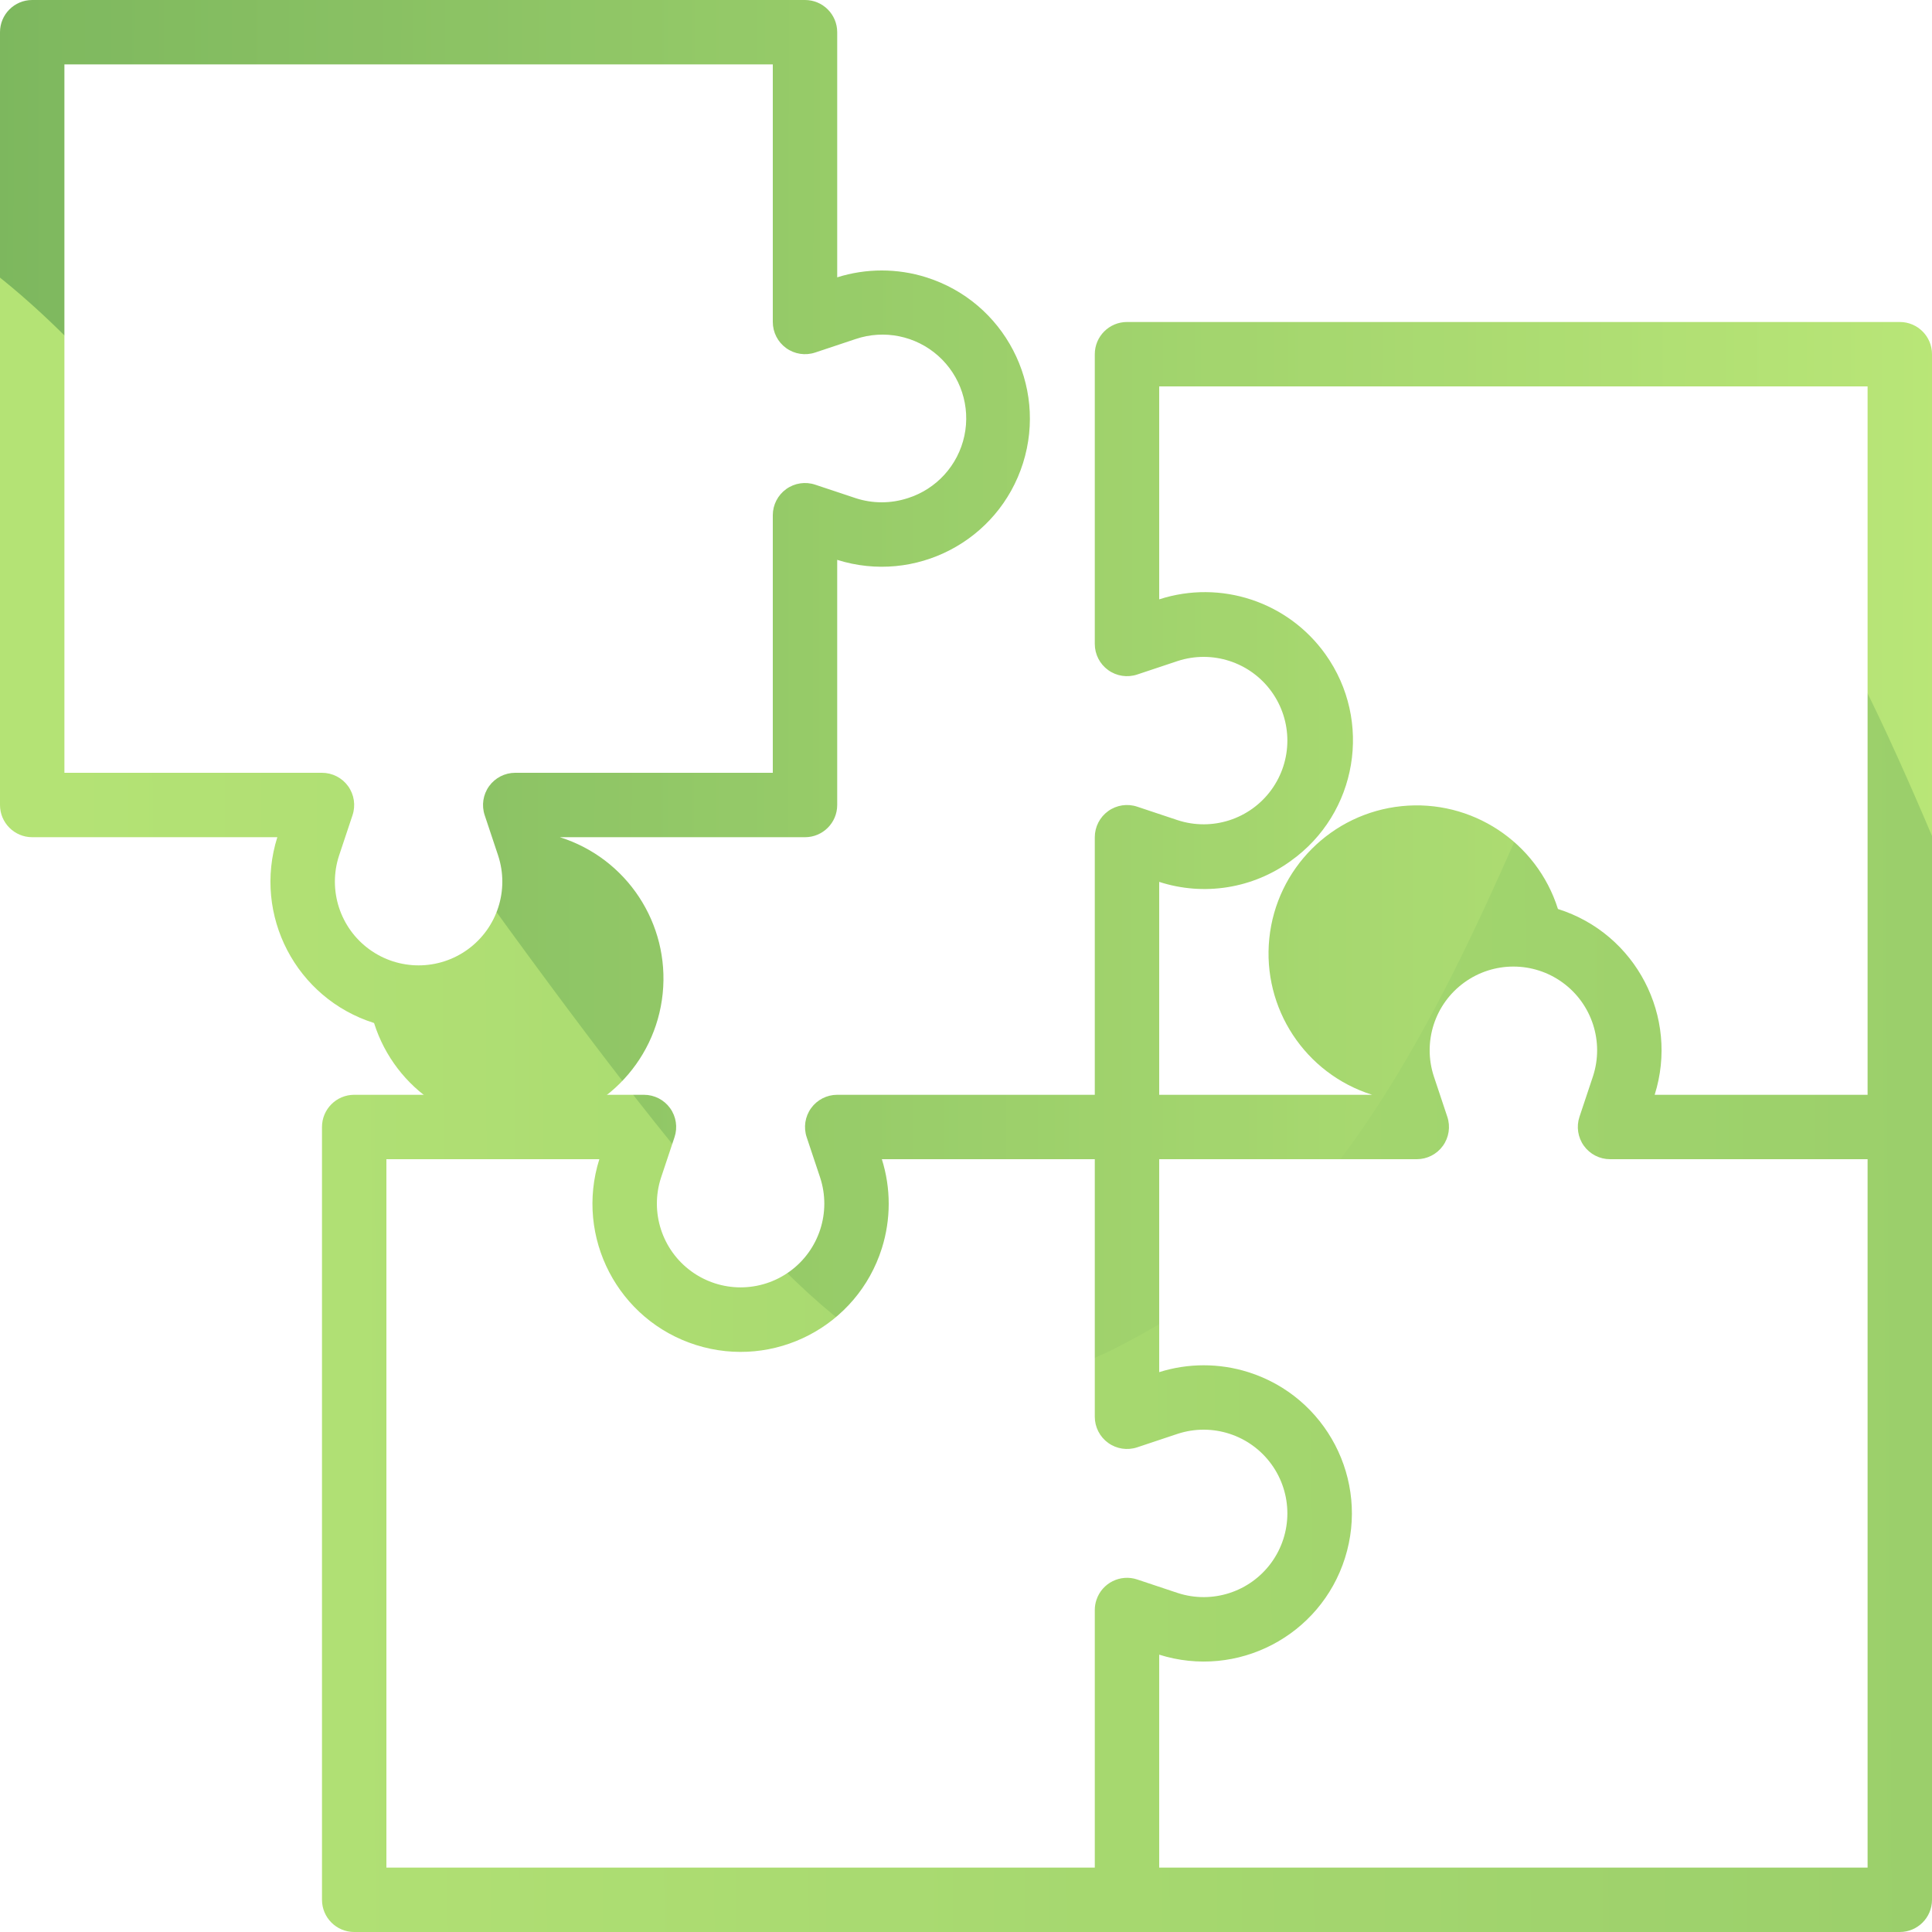
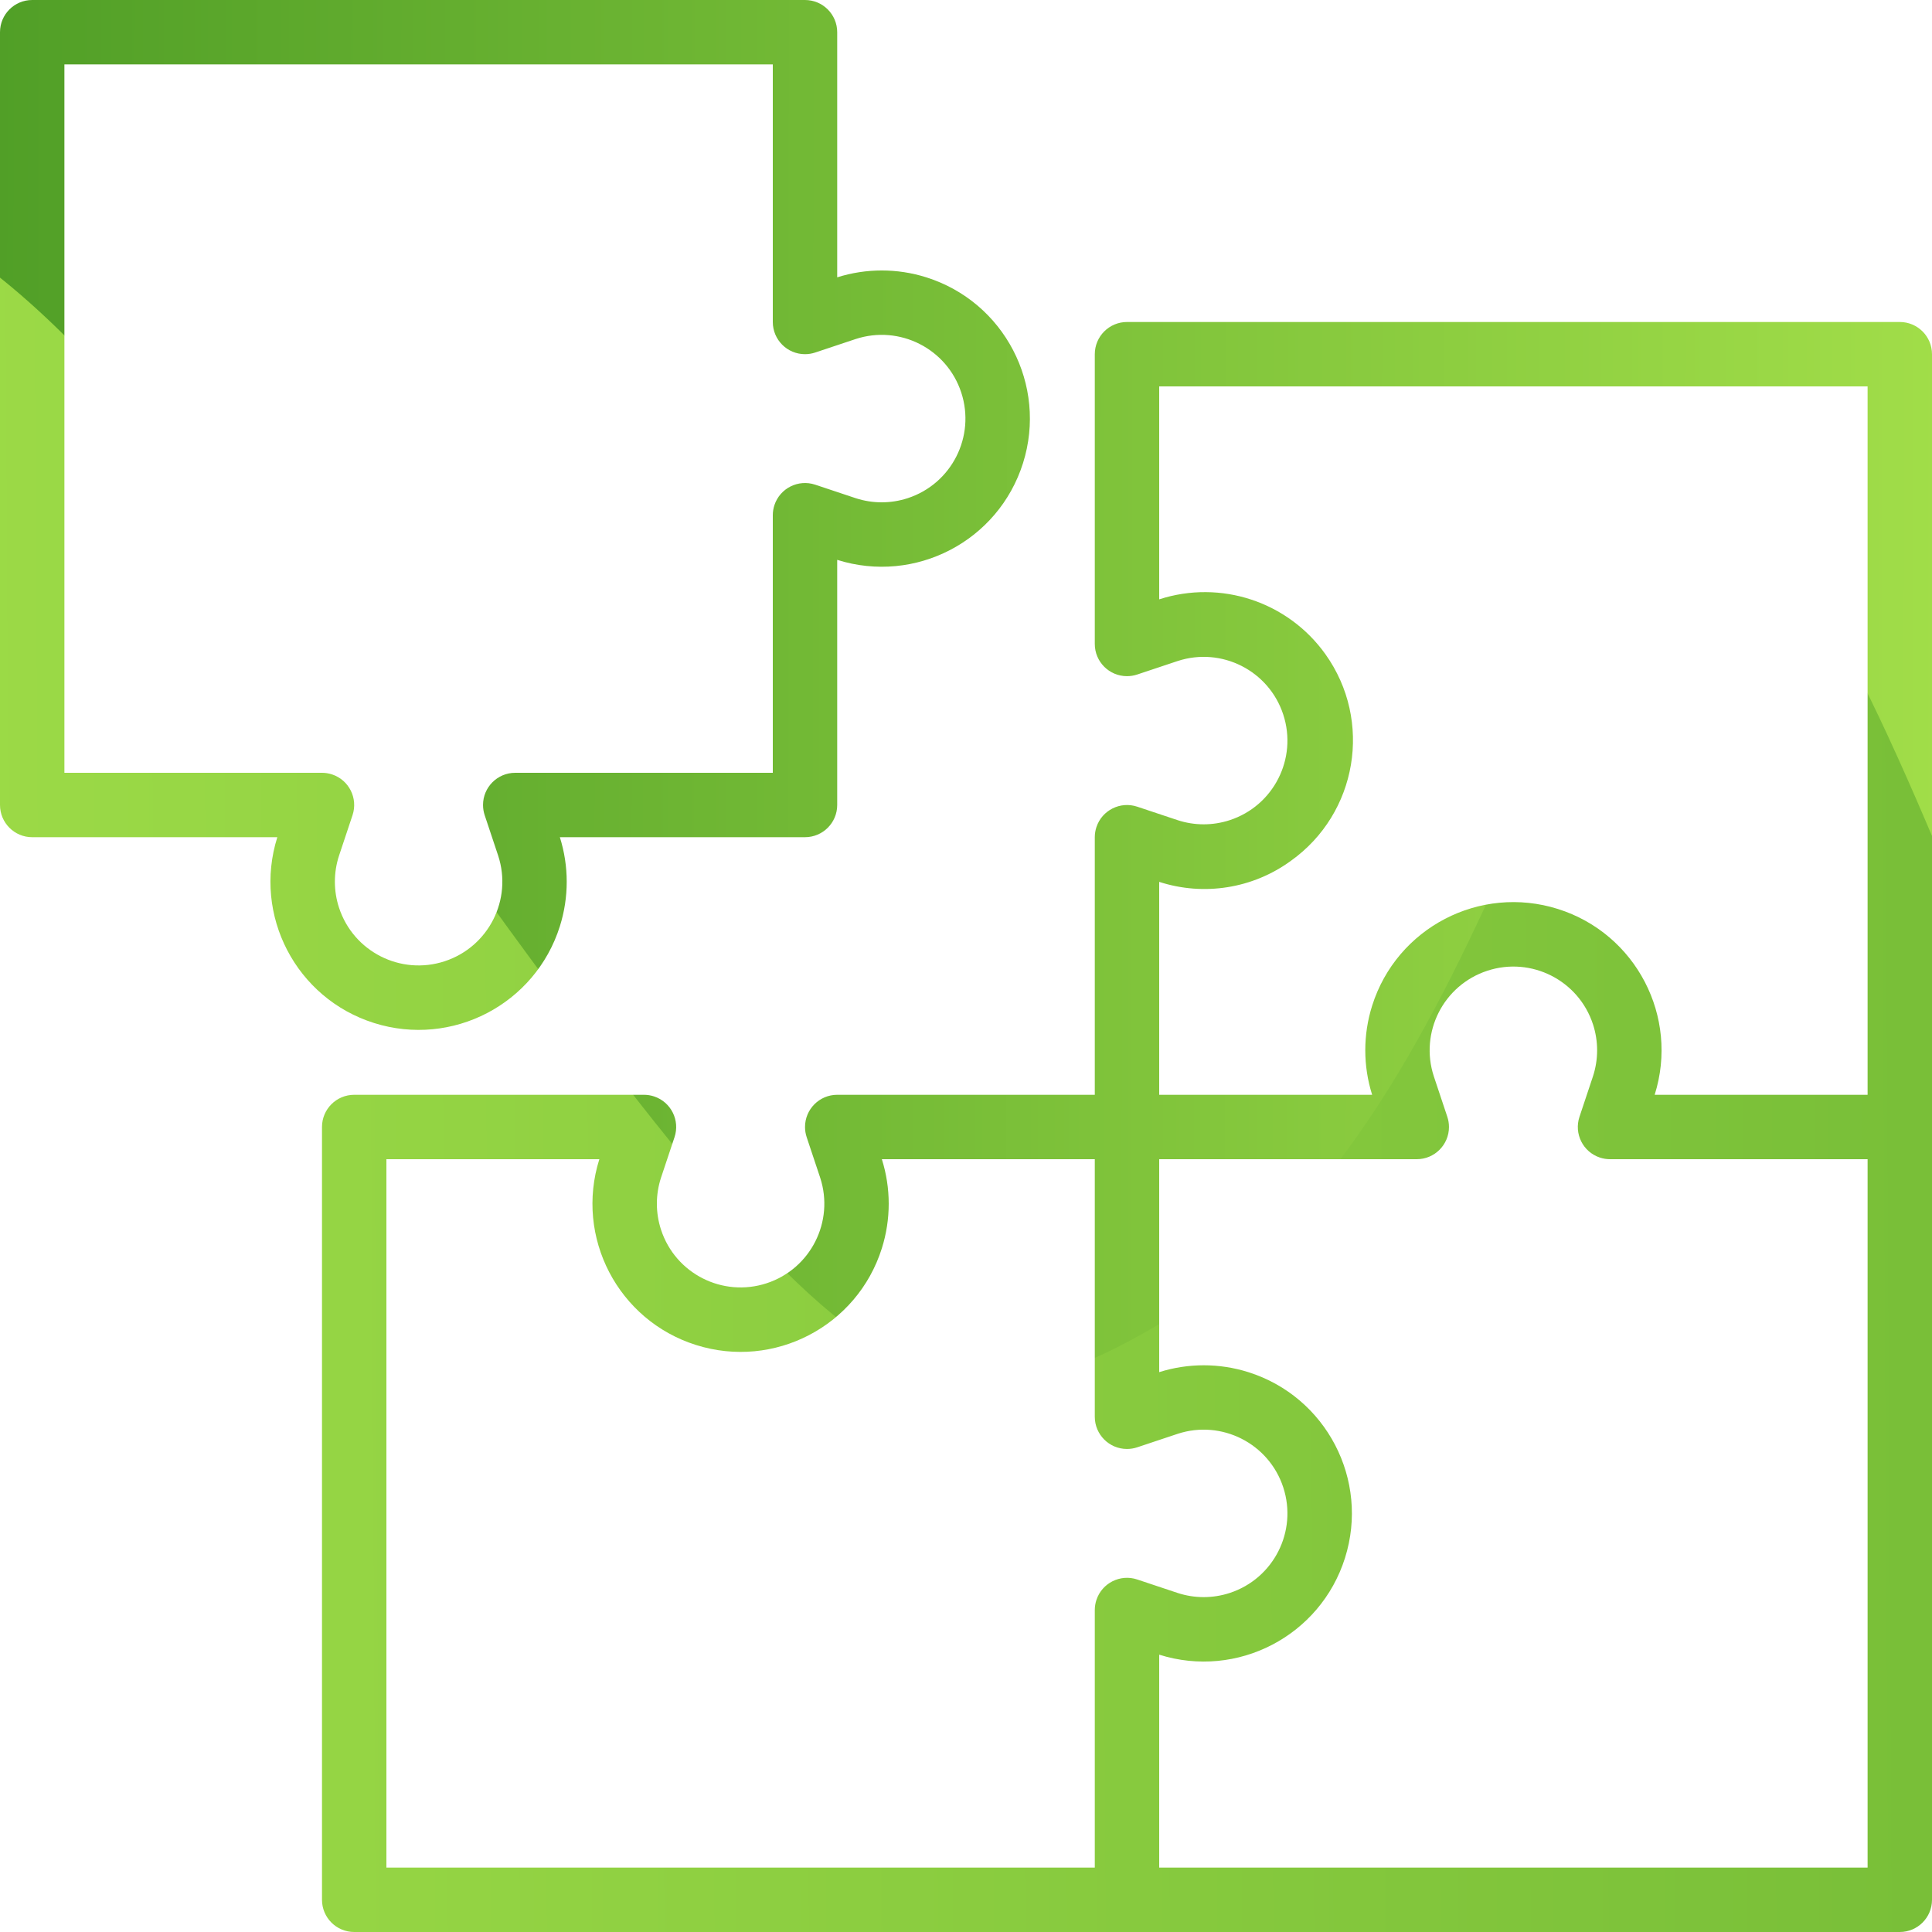
<svg xmlns="http://www.w3.org/2000/svg" width="128" height="128" viewBox="0 0 128 128" fill="none">
-   <mask id="a" maskUnits="userSpaceOnUse" x="0" y="0" width="128" height="128">
-     <path d="M125.867 21.333h-51.2a2.133 2.133 0 0 0-2.134 2.134v19.2a2.134 2.134 0 0 0 2.808 2.022l2.681-.894a5.546 5.546 0 1 1 0 10.543l-2.681-.894a2.133 2.133 0 0 0-2.808 2.023v17.066H55.466a2.133 2.133 0 0 0-2.022 2.808l.894 2.681a5.546 5.546 0 1 1-10.543 0l.894-2.681a2.133 2.133 0 0 0-2.023-2.808h-19.2a2.133 2.133 0 0 0-2.133 2.133v51.2c0 1.179.956 2.134 2.134 2.134h102.4a2.133 2.133 0 0 0 2.133-2.134v-102.4a2.133 2.133 0 0 0-2.133-2.133zm-53.224 84.661a2.11 2.11 0 0 0-.11.673v17.066H25.6V76.8h14.108c-1.63 5.169 1.238 10.68 6.407 12.31 5.169 1.63 10.68-1.238 12.31-6.407a9.813 9.813 0 0 0 0-5.903h14.108v17.066a2.134 2.134 0 0 0 2.808 2.023l2.681-.894a5.546 5.546 0 1 1 0 10.543l-2.681-.894a2.133 2.133 0 0 0-2.698 1.35zm51.09 17.739H76.8v-14.107c5.169 1.63 10.68-1.239 12.31-6.408 1.63-5.169-1.238-10.68-6.407-12.31a9.813 9.813 0 0 0-5.903 0V76.8h17.066a2.133 2.133 0 0 0 2.023-2.807l-.894-2.682a5.547 5.547 0 1 1 10.543 0l-.894 2.682a2.134 2.134 0 0 0 2.022 2.807h17.067v46.933zm0-51.2h-14.107c1.63-5.168-1.239-10.68-6.408-12.31a9.814 9.814 0 1 0-12.31 12.31H76.8V58.427a9.72 9.72 0 0 0 8.723-1.393c4.412-3.147 5.438-9.276 2.29-13.688A9.814 9.814 0 0 0 76.8 39.708V25.6h46.933v46.933z" fill="#97D644" />
-     <path d="M61.37 18.374a9.813 9.813 0 0 0-5.903 0V2.134A2.133 2.133 0 0 0 53.333 0h-51.2A2.133 2.133 0 0 0 0 2.133v51.2c0 1.178.955 2.134 2.133 2.134h16.241c-1.63 5.169 1.24 10.68 6.408 12.31a9.814 9.814 0 1 0 12.31-12.31h16.241a2.133 2.133 0 0 0 2.134-2.134V37.092c5.169 1.63 10.68-1.239 12.31-6.407 1.63-5.169-1.238-10.68-6.407-12.31zm-1.23 14.63a5.547 5.547 0 0 1-3.45 0l-2.682-.893a2.133 2.133 0 0 0-2.808 2.022V51.2H34.133a2.133 2.133 0 0 0-2.022 2.807l.894 2.682a5.546 5.546 0 1 1-10.543 0l.894-2.682a2.133 2.133 0 0 0-2.023-2.807H4.267V4.267H51.2v17.066a2.133 2.133 0 0 0 2.807 2.023l2.682-.894a5.547 5.547 0 1 1 3.451 10.543z" fill="#97D644" />
+   <mask id="mask0" mask-type="alpha" maskUnits="userSpaceOnUse" x="0" y="0" width="128" height="128">
+     <path d="M125.867 21.333H74.667C73.488 21.333 72.533 22.289 72.533 23.467V42.667C72.534 43.845 73.49 44.799 74.668 44.798C74.897 44.798 75.124 44.761 75.341 44.689L78.022 43.795C80.934 42.842 84.066 44.43 85.019 47.341C85.972 50.253 84.384 53.385 81.473 54.338C80.352 54.705 79.143 54.705 78.022 54.338L75.341 53.444C74.223 53.072 73.015 53.676 72.642 54.794C72.57 55.011 72.533 55.238 72.533 55.467V72.533H55.466C54.288 72.534 53.334 73.49 53.335 74.668C53.335 74.897 53.372 75.124 53.444 75.341L54.338 78.022C55.291 80.934 53.703 84.066 50.792 85.019C47.88 85.972 44.748 84.385 43.795 81.473C43.428 80.352 43.428 79.143 43.795 78.022L44.689 75.341C45.061 74.223 44.457 73.015 43.339 72.642C43.122 72.57 42.895 72.533 42.666 72.533H23.467C22.288 72.533 21.333 73.488 21.333 74.666V125.866C21.333 127.045 22.288 128 23.467 128H125.867C127.045 128 128 127.045 128 125.866V23.467C128 22.289 127.045 21.333 125.867 21.333ZM72.643 105.994C72.57 106.211 72.534 106.438 72.533 106.667V123.733H25.6V76.8H39.708C38.078 81.969 40.946 87.481 46.115 89.11C51.284 90.741 56.796 87.872 58.425 82.703C59.031 80.782 59.031 78.721 58.425 76.8H72.533V93.866C72.534 95.045 73.49 95.999 74.668 95.998C74.897 95.998 75.124 95.961 75.341 95.889L78.022 94.995C80.934 94.042 84.066 95.63 85.019 98.541C85.972 101.453 84.384 104.585 81.473 105.538C80.352 105.905 79.143 105.905 78.022 105.538L75.341 104.644C74.223 104.272 73.015 104.876 72.643 105.994ZM123.733 123.733H76.8V109.626C81.969 111.256 87.48 108.387 89.11 103.218C90.74 98.049 87.872 92.538 82.703 90.908C80.782 90.302 78.721 90.302 76.8 90.908V76.8H93.866C95.044 76.799 95.999 75.843 95.998 74.665C95.998 74.437 95.961 74.209 95.889 73.993L94.995 71.311C94.042 68.4 95.629 65.267 98.541 64.314C101.452 63.361 104.585 64.949 105.538 67.86C105.905 68.981 105.905 70.19 105.538 71.311L104.644 73.993C104.272 75.111 104.876 76.319 105.994 76.691C106.211 76.763 106.438 76.8 106.666 76.8H123.733V123.733H123.733ZM123.733 72.533H109.626C111.256 67.365 108.387 61.853 103.218 60.223C98.049 58.593 92.537 61.462 90.908 66.63C90.302 68.552 90.302 70.613 90.908 72.534H76.8V58.426C79.763 59.386 83.007 58.868 85.523 57.033C89.935 53.886 90.961 47.757 87.814 43.345C85.328 39.861 80.872 38.389 76.8 39.708V25.6H123.733V72.533Z" fill="#97D644" />
+     <path d="M61.37 18.374C59.449 17.768 57.388 17.768 55.467 18.374V2.133C55.467 0.955 54.511 0 53.333 0H2.133C0.955 0 0 0.955 0 2.133V53.333C0 54.511 0.955 55.467 2.133 55.467H18.374C16.744 60.636 19.613 66.147 24.782 67.777C29.951 69.407 35.462 66.538 37.092 61.37C37.698 59.449 37.698 57.388 37.092 55.466H53.333C54.511 55.466 55.467 54.511 55.467 53.333V37.092C60.636 38.722 66.147 35.853 67.777 30.684C69.407 25.516 66.539 20.005 61.37 18.374ZM60.14 33.005C59.019 33.372 57.81 33.372 56.689 33.005L54.008 32.111C52.89 31.739 51.682 32.343 51.309 33.461C51.237 33.678 51.2 33.905 51.2 34.133V51.2H34.133C32.955 51.201 32.001 52.157 32.002 53.335C32.002 53.563 32.039 53.791 32.111 54.008L33.005 56.689C33.958 59.6 32.37 62.733 29.459 63.686C26.547 64.639 23.415 63.051 22.462 60.14C22.095 59.019 22.095 57.81 22.462 56.689L23.356 54.007C23.728 52.889 23.124 51.681 22.006 51.309C21.789 51.237 21.562 51.2 21.333 51.2H4.267V4.267H51.2V21.333C51.201 22.512 52.157 23.466 53.335 23.465C53.563 23.465 53.791 23.428 54.008 23.356L56.689 22.462C59.6 21.509 62.733 23.096 63.686 26.008C64.639 28.919 63.051 32.052 60.14 33.005Z" fill="#97D644" />
  </mask>
-   <g mask="url(#a)">
-     <path d="M125.867 21.333h-51.2a2.133 2.133 0 0 0-2.134 2.134v19.2a2.134 2.134 0 0 0 2.808 2.022l2.681-.894a5.546 5.546 0 1 1 0 10.543l-2.681-.894a2.133 2.133 0 0 0-2.808 2.023v17.066H55.466a2.133 2.133 0 0 0-2.022 2.808l.894 2.681a5.546 5.546 0 1 1-10.543 0l.894-2.681a2.133 2.133 0 0 0-2.023-2.808h-19.2a2.133 2.133 0 0 0-2.133 2.133v51.2c0 1.179.956 2.134 2.134 2.134h102.4a2.133 2.133 0 0 0 2.133-2.134v-102.4a2.133 2.133 0 0 0-2.133-2.133zm-53.224 84.661a2.11 2.11 0 0 0-.11.673v17.066H25.6V76.8h14.108c-1.63 5.169 1.238 10.68 6.407 12.31 5.169 1.63 10.68-1.238 12.31-6.407a9.813 9.813 0 0 0 0-5.903h14.108v17.066a2.134 2.134 0 0 0 2.808 2.023l2.681-.894a5.546 5.546 0 1 1 0 10.543l-2.681-.894a2.133 2.133 0 0 0-2.698 1.35zm51.09 17.739H76.8v-14.107c5.169 1.63 10.68-1.239 12.31-6.408 1.63-5.169-1.238-10.68-6.407-12.31a9.813 9.813 0 0 0-5.903 0V76.8h17.066a2.133 2.133 0 0 0 2.023-2.807l-.894-2.682a5.547 5.547 0 1 1 10.543 0l-.894 2.682a2.134 2.134 0 0 0 2.022 2.807h17.067v46.933zm0-51.2h-14.107c1.63-5.168-1.239-10.68-6.408-12.31a9.814 9.814 0 1 0-12.31 12.31H76.8V58.427a9.72 9.72 0 0 0 8.723-1.393c4.412-3.147 5.438-9.276 2.29-13.688A9.814 9.814 0 0 0 76.8 39.708V25.6h46.933v46.933z" fill="#97D644" />
-     <path d="M61.37 18.374a9.813 9.813 0 0 0-5.903 0V2.134A2.133 2.133 0 0 0 53.333 0h-51.2A2.133 2.133 0 0 0 0 2.133v51.2c0 1.178.955 2.134 2.133 2.134h16.241c-1.63 5.169 1.24 10.68 6.408 12.31a9.814 9.814 0 1 0 12.31-12.31h16.241a2.133 2.133 0 0 0 2.134-2.134V37.092c5.169 1.63 10.68-1.239 12.31-6.407 1.63-5.169-1.238-10.68-6.407-12.31zm-1.23 14.63a5.547 5.547 0 0 1-3.45 0l-2.682-.893a2.133 2.133 0 0 0-2.808 2.022V51.2H34.133a2.133 2.133 0 0 0-2.022 2.807l.894 2.682a5.546 5.546 0 1 1-10.543 0l.894-2.682a2.133 2.133 0 0 0-2.023-2.807H4.267V4.267H51.2v17.066a2.133 2.133 0 0 0 2.807 2.023l2.682-.894a5.547 5.547 0 1 1 3.451 10.543z" fill="#97D644" />
+   <g mask="url(#mask0)">
+     <path d="M125.867 21.333H74.667C73.488 21.333 72.533 22.289 72.533 23.467V42.667C72.534 43.845 73.49 44.799 74.668 44.798C74.897 44.798 75.124 44.761 75.341 44.689L78.022 43.795C80.934 42.842 84.066 44.43 85.019 47.341C85.972 50.253 84.384 53.385 81.473 54.338C80.352 54.705 79.143 54.705 78.022 54.338L75.341 53.444C74.223 53.072 73.015 53.676 72.642 54.794C72.57 55.011 72.533 55.238 72.533 55.467V72.533H55.466C54.288 72.534 53.334 73.49 53.335 74.668C53.335 74.897 53.372 75.124 53.444 75.341L54.338 78.022C55.291 80.934 53.703 84.066 50.792 85.019C47.88 85.972 44.748 84.385 43.795 81.473C43.428 80.352 43.428 79.143 43.795 78.022L44.689 75.341C45.061 74.223 44.457 73.015 43.339 72.642C43.122 72.57 42.895 72.533 42.666 72.533H23.467C22.288 72.533 21.333 73.488 21.333 74.666V125.866C21.333 127.045 22.288 128 23.467 128H125.867C127.045 128 128 127.045 128 125.866V23.467C128 22.289 127.045 21.333 125.867 21.333ZM72.643 105.994C72.57 106.211 72.534 106.438 72.533 106.667V123.733H25.6V76.8H39.708C38.078 81.969 40.946 87.481 46.115 89.11C51.284 90.741 56.796 87.872 58.425 82.703C59.031 80.782 59.031 78.721 58.425 76.8H72.533V93.866C72.534 95.045 73.49 95.999 74.668 95.998C74.897 95.998 75.124 95.961 75.341 95.889L78.022 94.995C80.934 94.042 84.066 95.63 85.019 98.541C85.972 101.453 84.384 104.585 81.473 105.538C80.352 105.905 79.143 105.905 78.022 105.538L75.341 104.644C74.223 104.272 73.015 104.876 72.643 105.994ZM123.733 123.733H76.8V109.626C81.969 111.256 87.48 108.387 89.11 103.218C90.74 98.049 87.872 92.538 82.703 90.908C80.782 90.302 78.721 90.302 76.8 90.908V76.8H93.866C95.044 76.799 95.999 75.843 95.998 74.665C95.998 74.437 95.961 74.209 95.889 73.993L94.995 71.311C94.042 68.4 95.629 65.267 98.541 64.314C101.452 63.361 104.585 64.949 105.538 67.86C105.905 68.981 105.905 70.19 105.538 71.311L104.644 73.993C104.272 75.111 104.876 76.319 105.994 76.691C106.211 76.763 106.438 76.8 106.666 76.8H123.733V123.733H123.733ZM123.733 72.533H109.626C111.256 67.365 108.387 61.853 103.218 60.223C98.049 58.593 92.537 61.462 90.908 66.63C90.302 68.552 90.302 70.613 90.908 72.534H76.8V58.426C79.763 59.386 83.007 58.868 85.523 57.033C89.935 53.886 90.961 47.757 87.814 43.345C85.328 39.861 80.872 38.389 76.8 39.708V25.6H123.733V72.533Z" fill="#97D644" />
+     <path d="M61.37 18.374C59.449 17.768 57.388 17.768 55.467 18.374V2.133C55.467 0.955 54.511 0 53.333 0H2.133C0.955 0 0 0.955 0 2.133V53.333C0 54.511 0.955 55.467 2.133 55.467H18.374C16.744 60.636 19.613 66.147 24.782 67.777C29.951 69.407 35.462 66.538 37.092 61.37C37.698 59.449 37.698 57.388 37.092 55.466H53.333C54.511 55.466 55.467 54.511 55.467 53.333V37.092C60.636 38.722 66.147 35.853 67.777 30.684C69.407 25.516 66.539 20.005 61.37 18.374ZM60.14 33.005C59.019 33.372 57.81 33.372 56.689 33.005L54.008 32.111C52.89 31.739 51.682 32.343 51.309 33.461C51.237 33.678 51.2 33.905 51.2 34.133V51.2H34.133C32.955 51.201 32.001 52.157 32.002 53.335C32.002 53.563 32.039 53.791 32.111 54.008L33.005 56.689C33.958 59.6 32.37 62.733 29.459 63.686C26.547 64.639 23.415 63.051 22.462 60.14C22.095 59.019 22.095 57.81 22.462 56.689L23.356 54.007C23.728 52.889 23.124 51.681 22.006 51.309C21.789 51.237 21.562 51.2 21.333 51.2H4.267V4.267H51.2V21.333C51.201 22.512 52.157 23.466 53.335 23.465C53.563 23.465 53.791 23.428 54.008 23.356L56.689 22.462C59.6 21.509 62.733 23.096 63.686 26.008C64.639 28.919 63.051 32.052 60.14 33.005Z" fill="#97D644" />
    <rect x="-19.215" y="-10" width="172.792" height="140.597" rx="25" fill="url(#paint0_linear)" />
-     <path fill-rule="evenodd" clip-rule="evenodd" d="M-56.398 79.236s21.36-114.846 70.917-44.632C54.73 91.576 59.507 98.379 77.996 87.008c21.681-13.335 25.681-52.404 36.468-52.404 10.787 0 26.689 68.402 35.447 56.972 8.758-11.43 15.557-45.772 33.393-45.772 17.837 0 15.24 42.413 15.24 42.413l-7.369 49.53-105.95-7.076L-53.836 147" fill="url(#paint1_linear)" />
+     <path fill-rule="evenodd" clip-rule="evenodd" d="M-56.398 79.236C-56.398 79.236 -35.038 -35.61 14.519 34.604C54.73 91.576 59.507 98.379 77.996 87.008C99.677 73.673 103.677 34.604 114.464 34.604C125.251 34.604 141.153 103.006 149.911 91.576C158.669 80.145 165.468 45.804 183.304 45.804C201.141 45.804 198.544 88.217 198.544 88.217L191.175 137.747L85.224 130.671L-53.835 147" fill="url(#paint1_linear)" />
  </g>
  <defs>
    <linearGradient id="paint0_linear" x1="-19.215" y1="60.298" x2="152.596" y2="60.455" gradientUnits="userSpaceOnUse">
      <stop stop-color="#459622" />
      <stop offset="1" stop-color="#B0E94F" />
    </linearGradient>
    <linearGradient id="paint1_linear" x1="189.461" y1="50.925" x2="-40.096" y2="52.209" gradientUnits="userSpaceOnUse">
      <stop stop-color="#5CA82C" />
      <stop offset="0" stop-color="#68B231" />
      <stop offset="1" stop-color="#A6E24B" />
    </linearGradient>
  </defs>
</svg>
